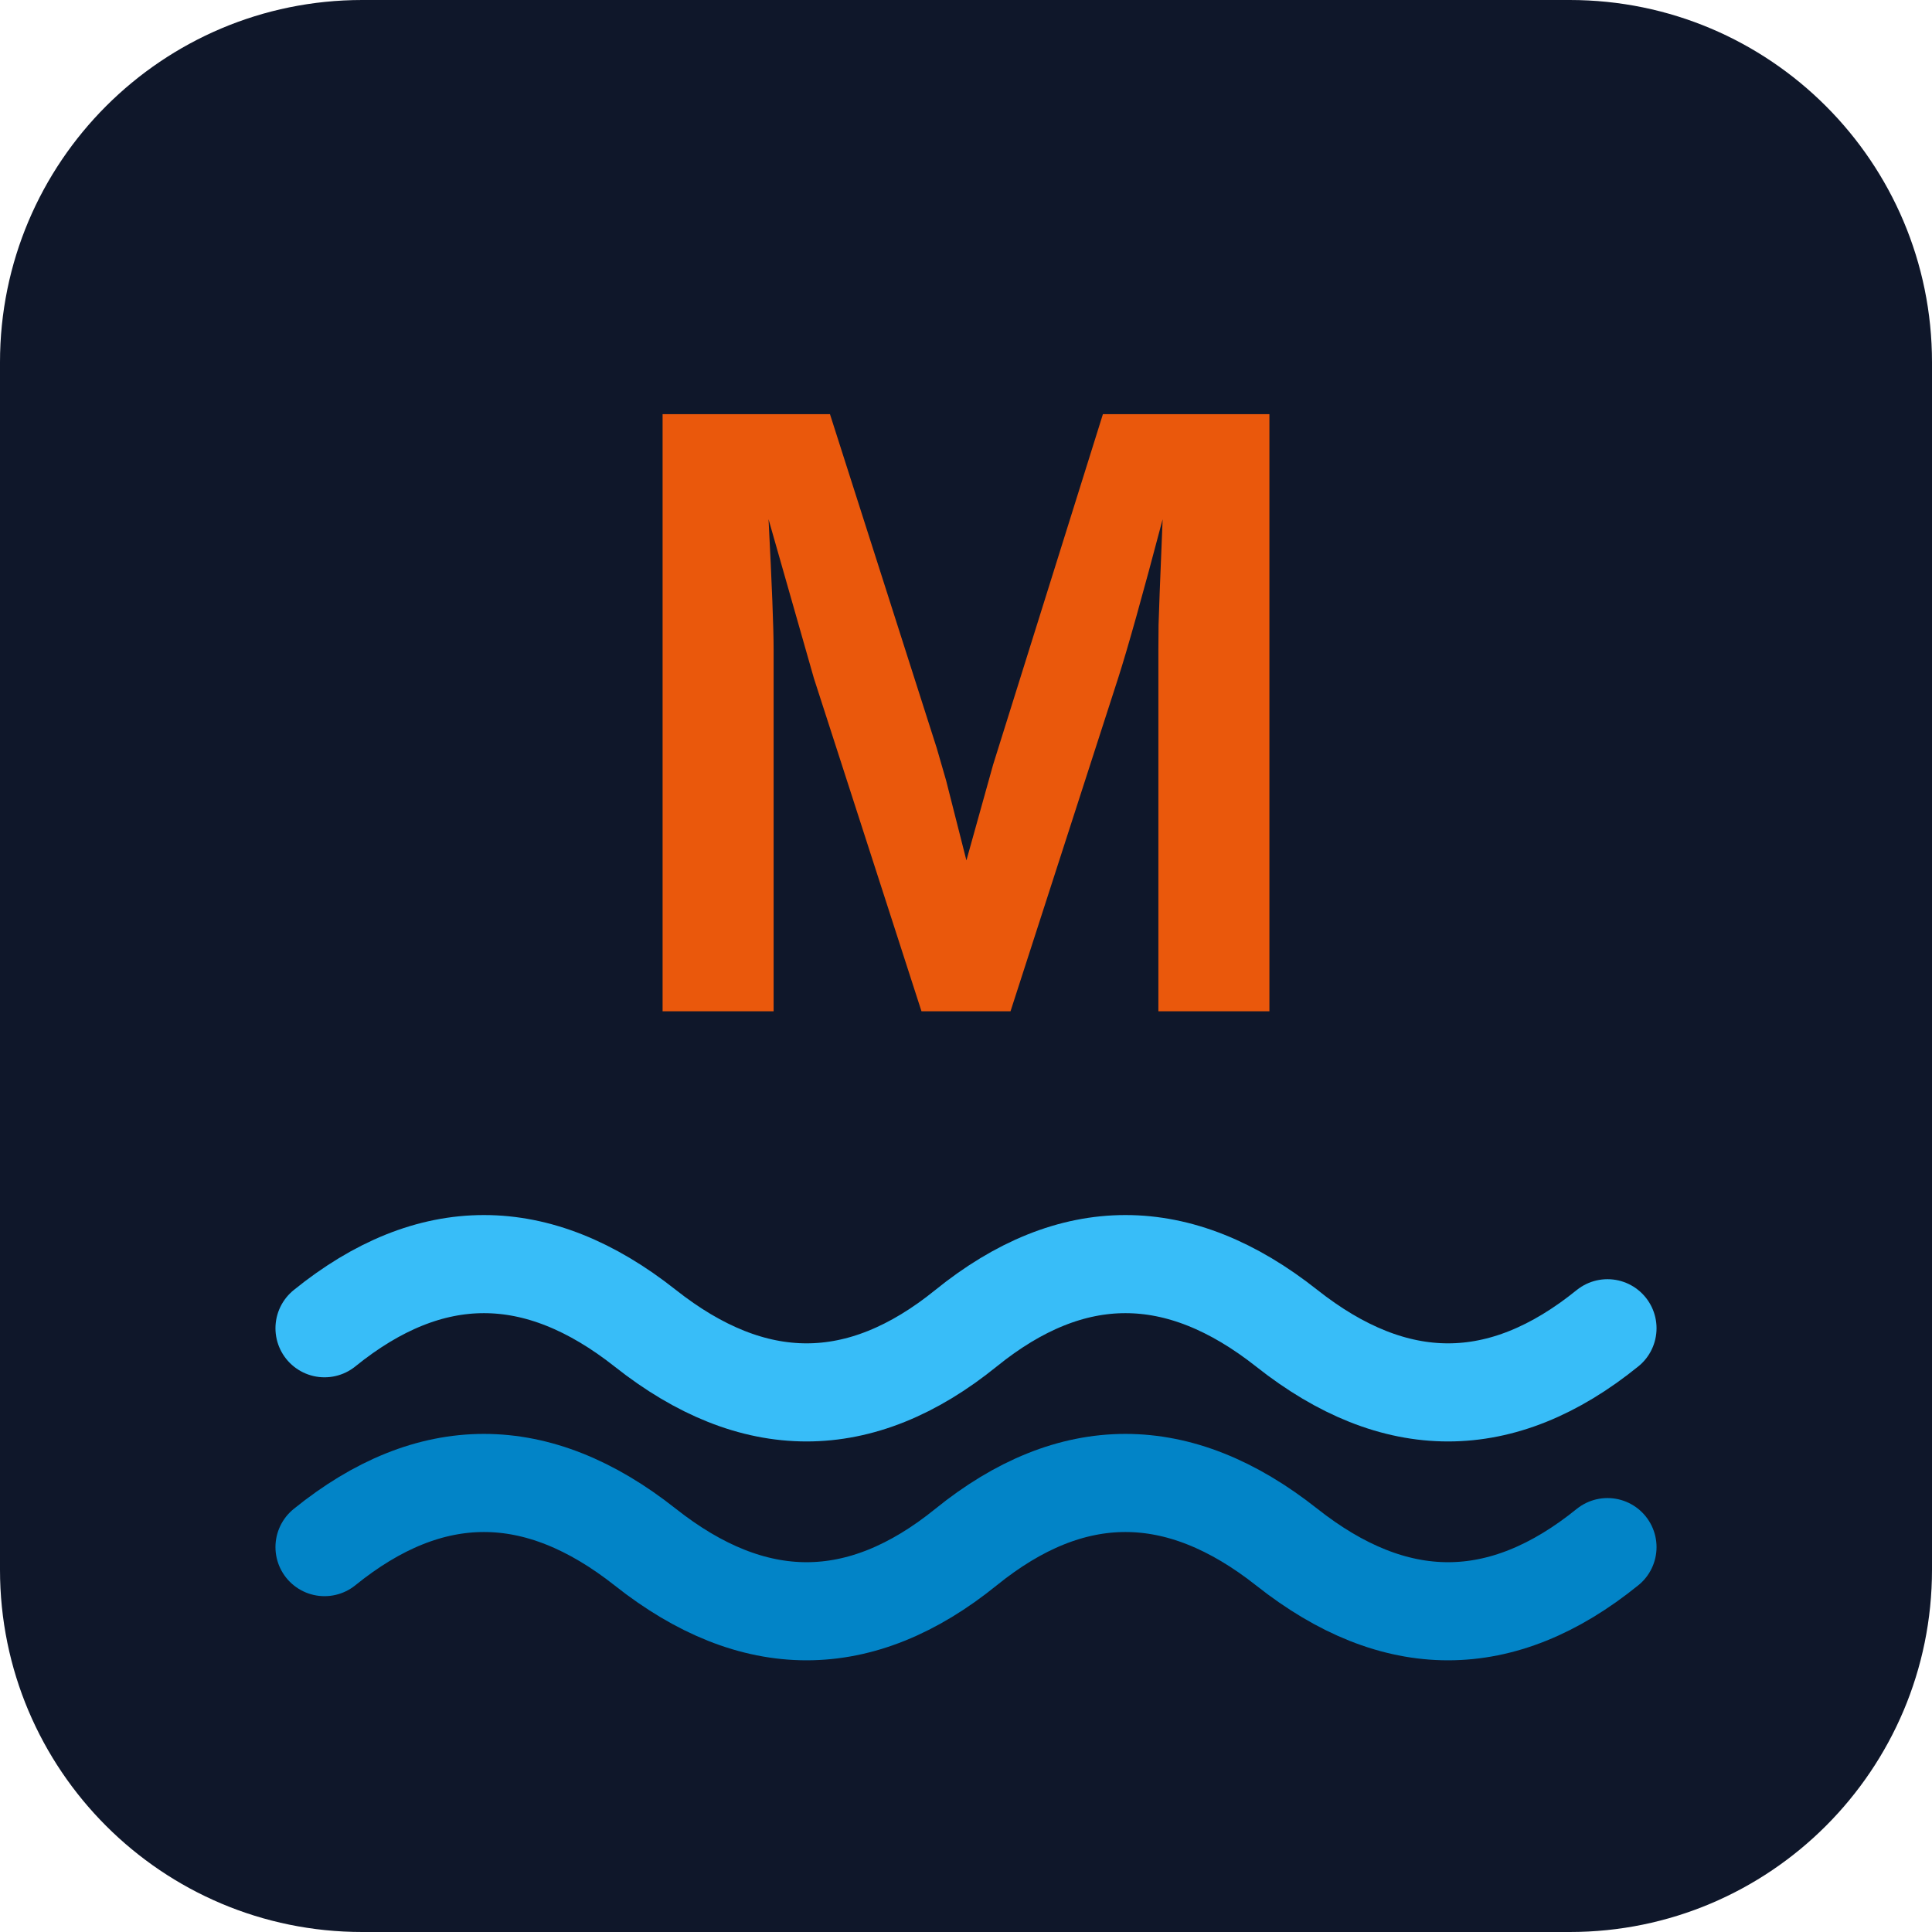
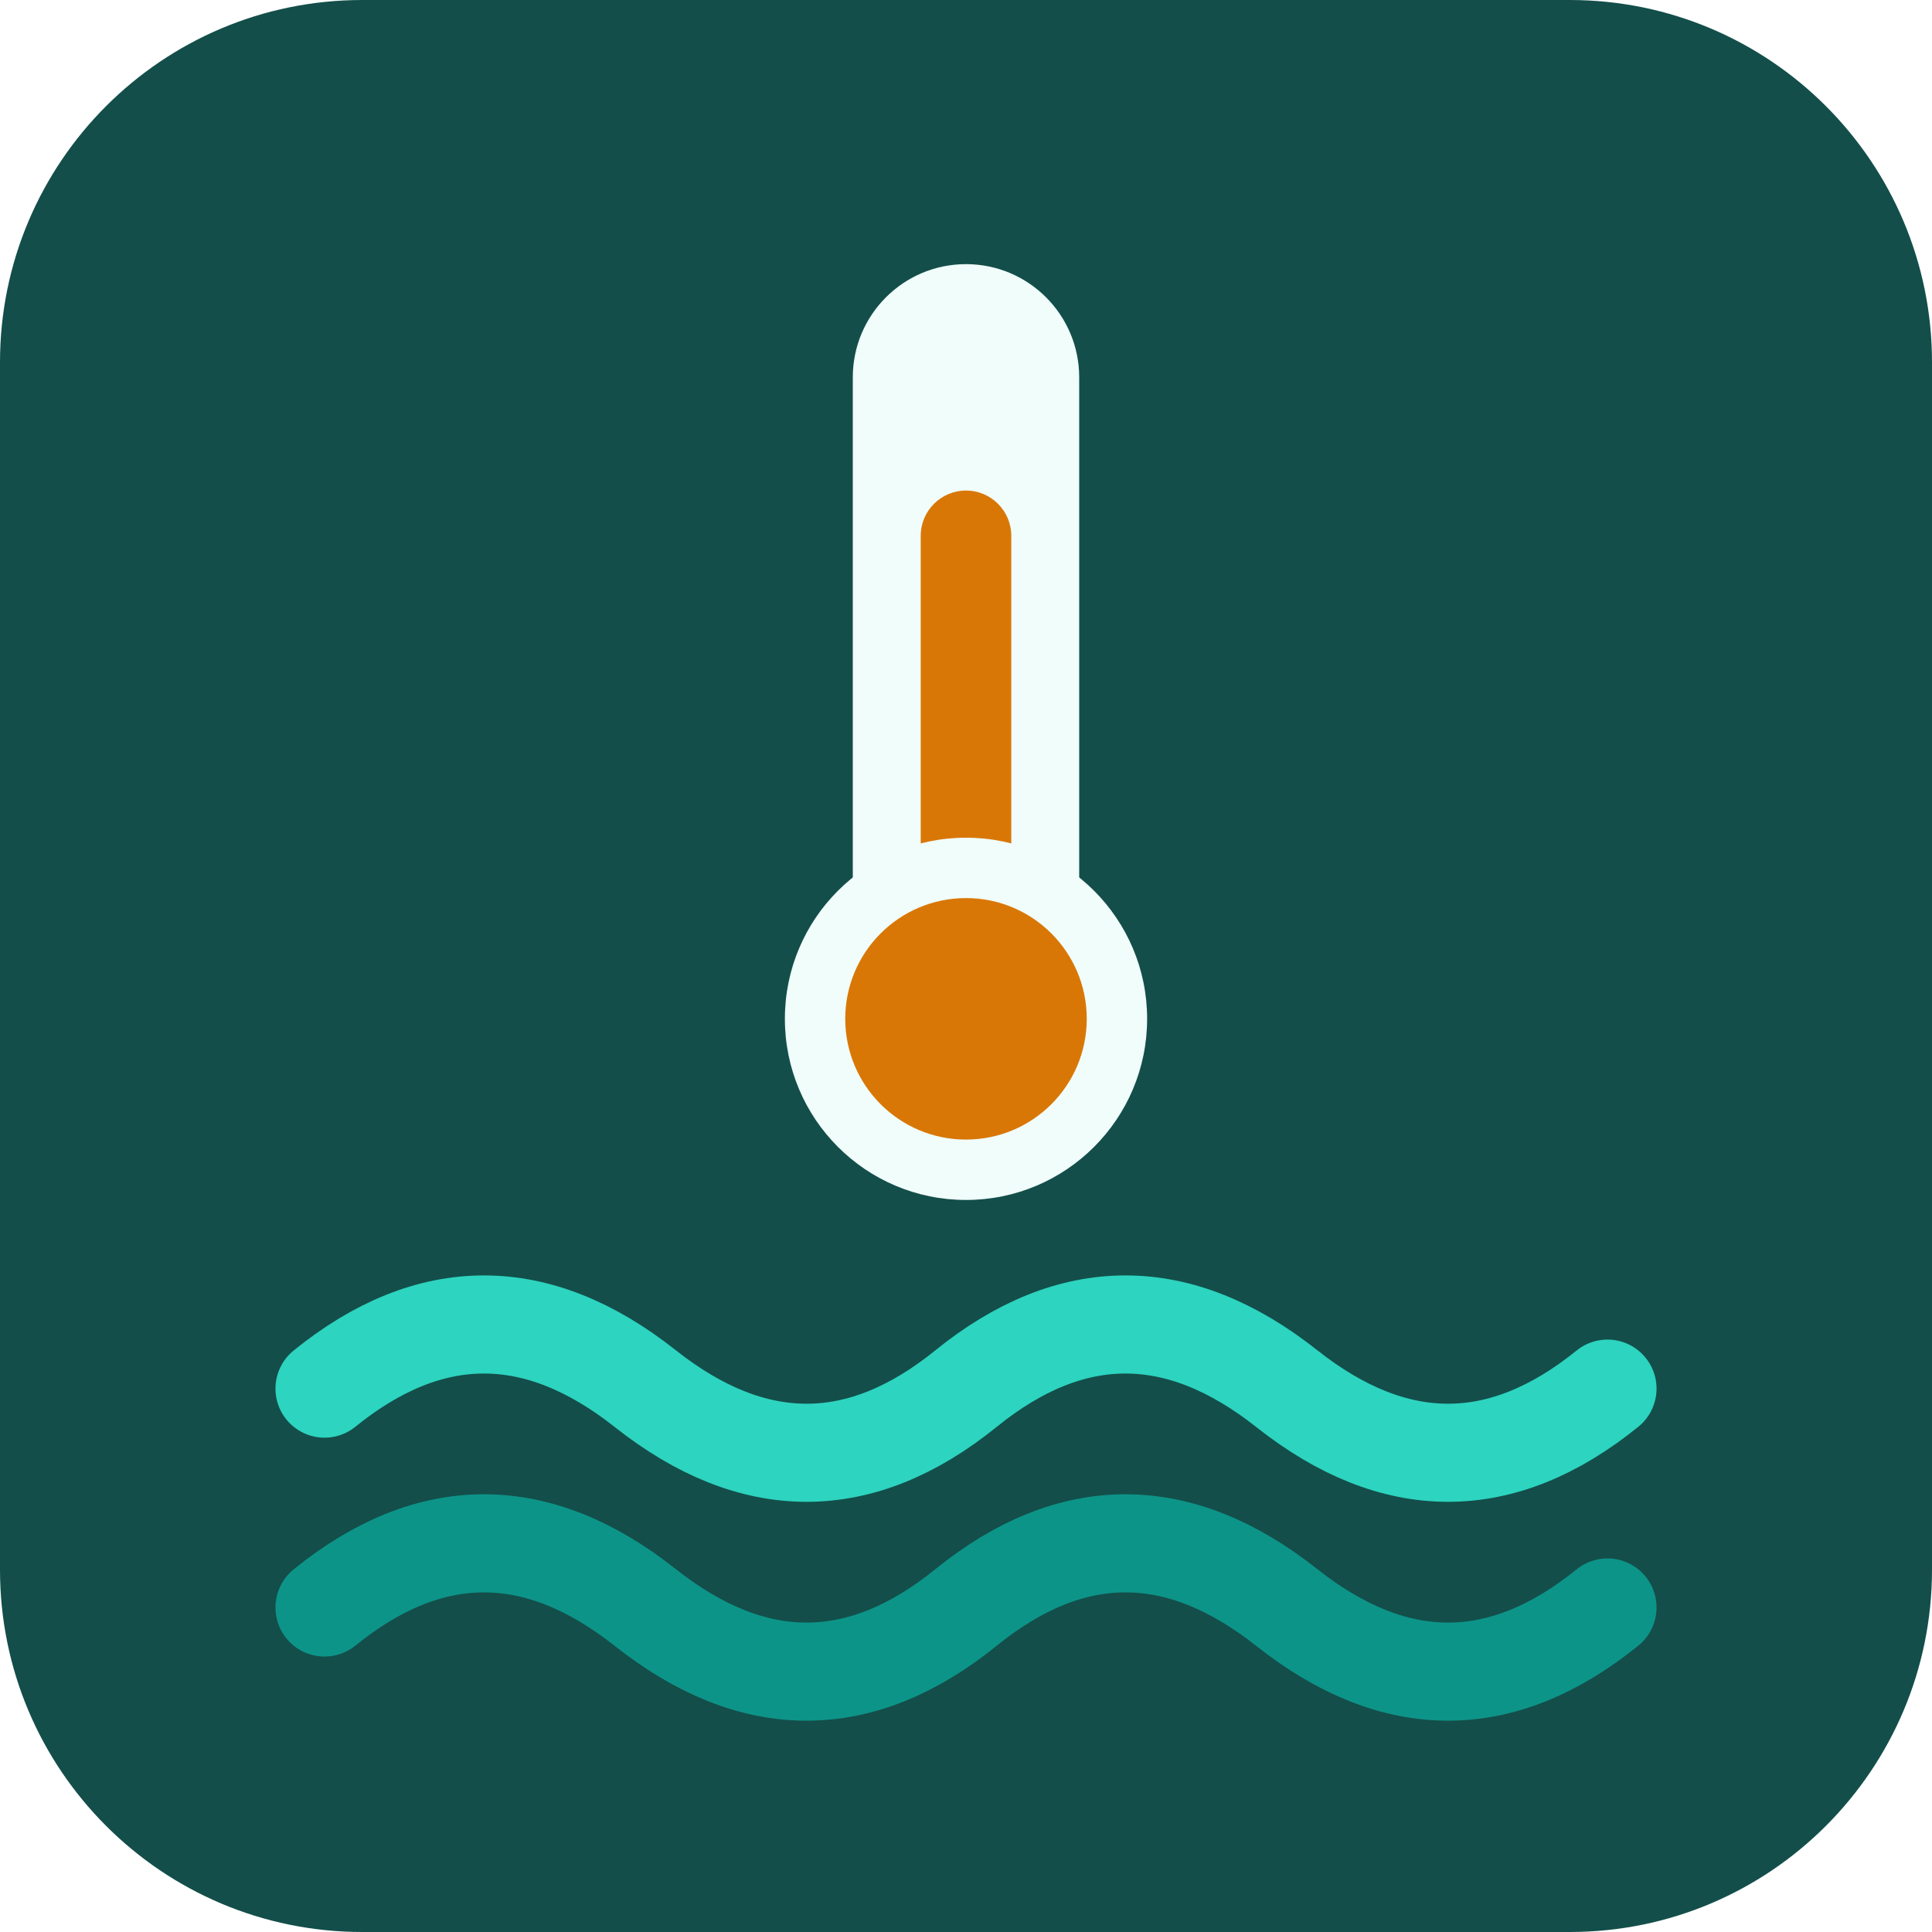
<svg xmlns="http://www.w3.org/2000/svg" viewBox="0 0 512 512">
-   <rect width="512" height="512" rx="96" fill="#0f172a" />
-   <text x="256" y="268" text-anchor="middle" font-family="Arial, Helvetica, sans-serif" font-size="230" font-weight="900" fill="#ea580c">M</text>
-   <path d="M86 352 q42 -34 85 0 t85 0 t85 0 t85 0" fill="none" stroke="#38bdf8" stroke-width="26" stroke-linecap="round" />
-   <path d="M86 410 q42 -34 85 0 t85 0 t85 0 t85 0" fill="none" stroke="#0284c7" stroke-width="26" stroke-linecap="round" />
+   <rect width="512" height="512" rx="96" fill="#134e4a" />
+   <g>
+     <rect x="226" y="70" width="60" height="200" rx="30" fill="#f0fdfa" />
+     <rect x="244" y="130" width="24" height="140" rx="12" fill="#d97706" />
+     <circle cx="256" cy="270" r="48" fill="#f0fdfa" />
+     <circle cx="256" cy="270" r="32" fill="#d97706" />
+   </g>
+   <path d="M86 368 q42 -34 85 0 t85 0 t85 0 t85 0" fill="none" stroke="#2dd4bf" stroke-width="26" stroke-linecap="round" />
+   <path d="M86 426 q42 -34 85 0 t85 0 t85 0 t85 0" fill="none" stroke="#0d9488" stroke-width="26" stroke-linecap="round" />
</svg>
